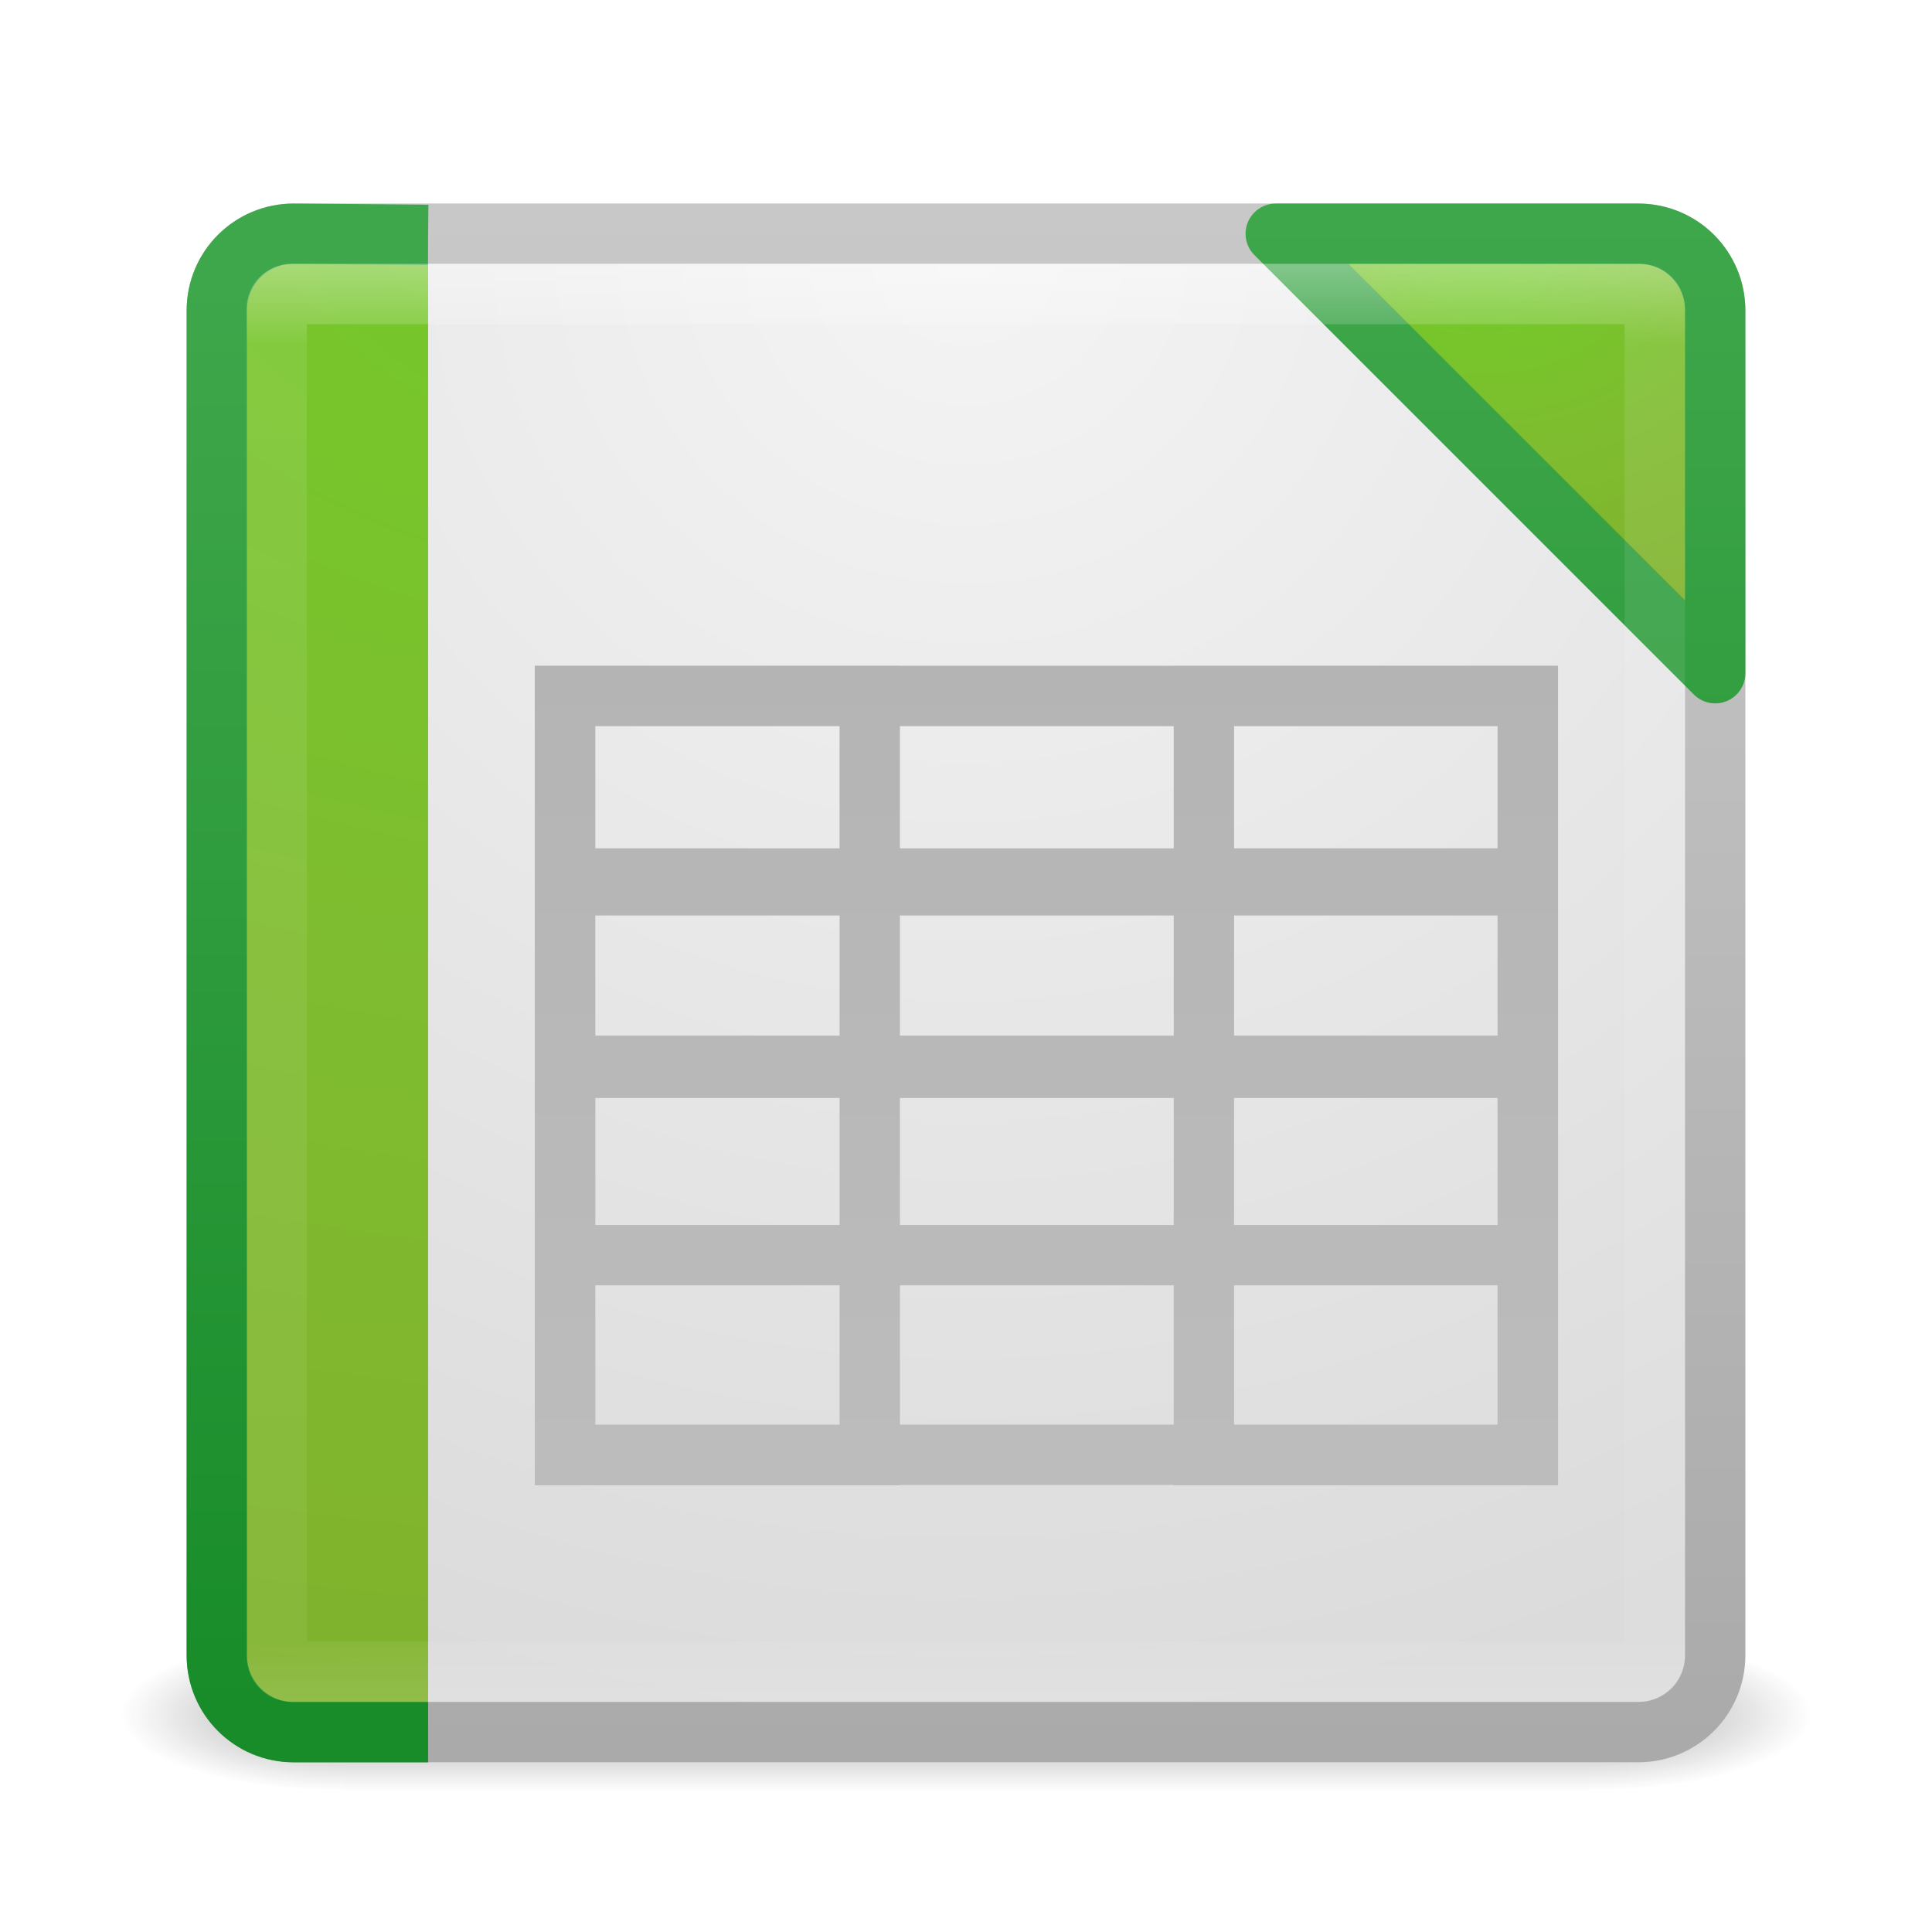
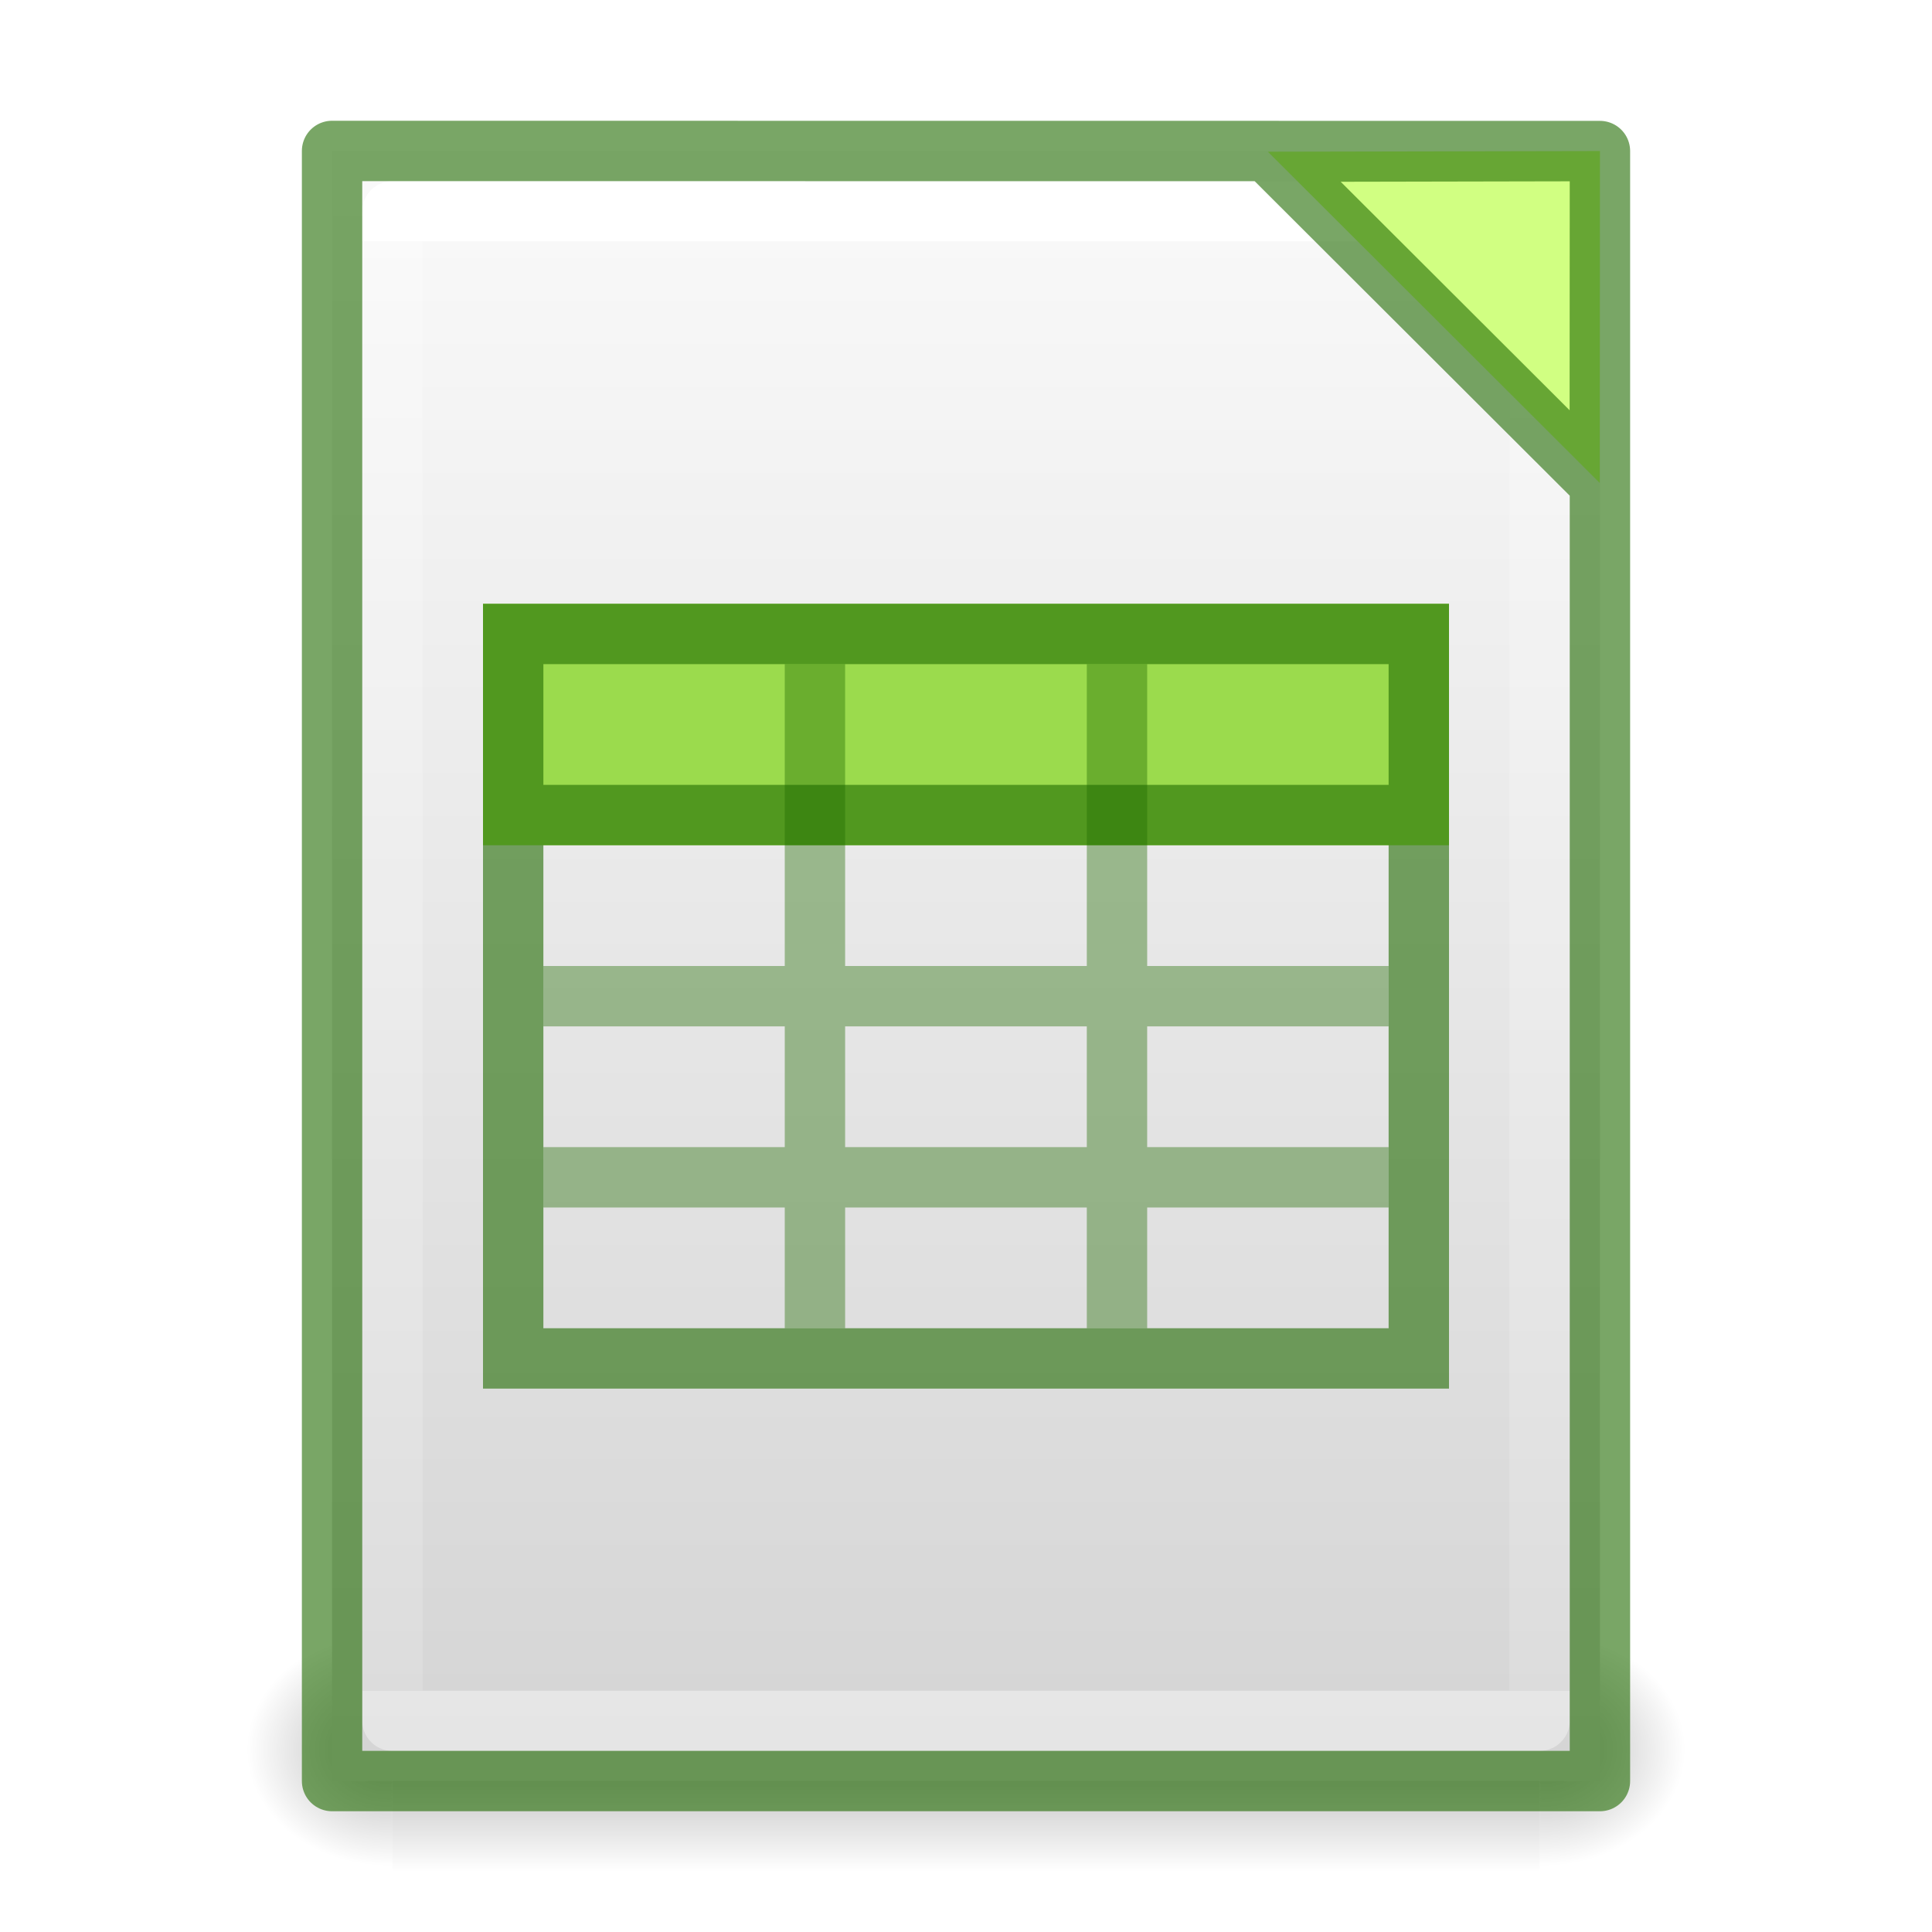
- <svg xmlns="http://www.w3.org/2000/svg" xmlns:xlink="http://www.w3.org/1999/xlink" width="32" height="32" id="svg4369" version="1.1">
-   <defs id="defs4371">
-     <linearGradient y2="43" x2="24" y1="5" x1="24" gradientTransform="translate(2.4e-6,0.9674485)" gradientUnits="userSpaceOnUse" id="linearGradient3497" xlink:href="#linearGradient3924-4" />
-     <linearGradient id="linearGradient3924-4">
-       <stop id="stop3926-8" style="stop-color:#ffffff;stop-opacity:1" offset="0" />
-       <stop id="stop3928-6" style="stop-color:#ffffff;stop-opacity:0.235" offset="0.063" />
-       <stop id="stop3930-4" style="stop-color:#ffffff;stop-opacity:0.157" offset="0.951" />
-       <stop id="stop3932-4" style="stop-color:#ffffff;stop-opacity:0.392" offset="1" />
+ <svg xmlns="http://www.w3.org/2000/svg" xmlns:xlink="http://www.w3.org/1999/xlink" version="1.0" width="32" height="32" id="svg2526">
+   <defs id="defs2528">
+     <linearGradient id="linearGradient4441">
+       <stop id="stop4443" style="stop-color:#ffffff;stop-opacity:1" offset="0" />
+       <stop id="stop4445" style="stop-color:#ffffff;stop-opacity:0.235" offset="0" />
+       <stop id="stop4447" style="stop-color:#ffffff;stop-opacity:0.157" offset="1" />
+       <stop id="stop4449" style="stop-color:#ffffff;stop-opacity:0.392" offset="1" />
    </linearGradient>
-     <radialGradient xlink:href="#linearGradient5344-867-2" id="radialGradient3351-4" gradientUnits="userSpaceOnUse" gradientTransform="matrix(-1.6167311e-7,4.352189,-8.092211,-1.30641e-7,102.5594,-28.43509)" cx="7.806" cy="9.957" fx="7.276" fy="9.957" r="12.672" />
-     <linearGradient id="linearGradient5344-867-2">
-       <stop offset="0" style="stop-color:#71cc28;stop-opacity:1;" id="stop5559-5" />
-       <stop offset="0.397" style="stop-color:#7fbc2f;stop-opacity:1;" id="stop5561-3" />
-       <stop offset="1" style="stop-color:#81a92b;stop-opacity:1;" id="stop5563-5" />
+     <linearGradient id="linearGradient5060">
+       <stop id="stop5062" style="stop-color:#000000;stop-opacity:1" offset="0" />
+       <stop id="stop5064" style="stop-color:#000000;stop-opacity:0" offset="1" />
    </linearGradient>
-     <linearGradient xlink:href="#linearGradient4288" id="linearGradient3353-8" gradientUnits="userSpaceOnUse" gradientTransform="matrix(1,0,0,0.6592363,-2.00485,11.16688)" x1="10.72" y1="49.805" x2="10.72" y2="-7.172" />
-     <linearGradient id="linearGradient4288">
-       <stop id="stop4290" style="stop-color:#188c29;stop-opacity:1;" offset="0" />
-       <stop id="stop4292" style="stop-color:#3fa74b;stop-opacity:1;" offset="1" />
+     <linearGradient id="linearGradient5048">
+       <stop id="stop5050" style="stop-color:#000000;stop-opacity:0" offset="0" />
+       <stop id="stop5056" style="stop-color:#000000;stop-opacity:1" offset="0.5" />
+       <stop id="stop5052" style="stop-color:#000000;stop-opacity:0" offset="1" />
    </linearGradient>
-     <linearGradient id="linearGradient3104-5-6">
-       <stop offset="0" style="stop-color:#aaaaaa;stop-opacity:1" id="stop3106-9-1" />
-       <stop offset="1" style="stop-color:#c8c8c8;stop-opacity:1" id="stop3108-9" />
+     <linearGradient x1="302.857" y1="366.648" x2="302.857" y2="609.505" id="linearGradient3188" xlink:href="#linearGradient5048" gradientUnits="userSpaceOnUse" gradientTransform="matrix(0.06045202,0,0,0.01647059,-0.754243,21.9611)" />
+     <radialGradient cx="605.714" cy="486.648" r="117.143" fx="605.714" fy="486.648" id="radialGradient3190" xlink:href="#linearGradient5060" gradientUnits="userSpaceOnUse" gradientTransform="matrix(-0.02008098,0,0,0.01647059,18.60219,21.96113)" />
+     <radialGradient cx="605.714" cy="486.648" r="117.143" fx="605.714" fy="486.648" id="radialGradient3192" xlink:href="#linearGradient5060" gradientUnits="userSpaceOnUse" gradientTransform="matrix(0.02008097,0,0,0.01647059,13.39799,21.96113)" />
+     <linearGradient xlink:href="#linearGradient4441" id="linearGradient3296" gradientUnits="userSpaceOnUse" gradientTransform="matrix(0.7837838,0,0,0.6216216,2.189191,2.081085)" x1="24" y1="3.087" x2="24" y2="41.696" />
+     <linearGradient xlink:href="#linearGradient4337" id="linearGradient3299" gradientUnits="userSpaceOnUse" gradientTransform="matrix(0.887753,0,0,0.5451843,-4.27036,3.033759)" x1="25.132" y1="0.985" x2="25.132" y2="47.013" />
+     <linearGradient id="linearGradient5736">
+       <stop id="stop5738" style="stop-color:#586e75;stop-opacity:1" offset="0" />
+       <stop id="stop5740" style="stop-color:#073642;stop-opacity:1" offset="1" />
    </linearGradient>
-     <linearGradient x1="24" y1="5" x2="24" y2="43" id="linearGradient3084" xlink:href="#linearGradient3924" gradientUnits="userSpaceOnUse" gradientTransform="translate(2.4e-6,0.9674487)" />
-     <linearGradient id="linearGradient3924">
-       <stop id="stop3926" style="stop-color:#ffffff;stop-opacity:1" offset="0" />
-       <stop id="stop3928" style="stop-color:#ffffff;stop-opacity:0.235" offset="0.063" />
-       <stop id="stop3930" style="stop-color:#ffffff;stop-opacity:0.157" offset="0.951" />
-       <stop id="stop3932" style="stop-color:#ffffff;stop-opacity:0.392" offset="1" />
+     <linearGradient id="linearGradient4337">
+       <stop id="stop4339" style="stop-color:#fdf6e3;stop-opacity:1" offset="0" />
+       <stop id="stop4341" style="stop-color:#eee8d5;stop-opacity:1" offset="1" />
    </linearGradient>
-     <radialGradient cx="7.496" cy="8.45" r="20" fx="7.496" fy="8.45" id="radialGradient3093" xlink:href="#linearGradient3600" gradientUnits="userSpaceOnUse" gradientTransform="matrix(0,1.93928,-2.051527,-5.2784231e-8,41.33504,-8.486255)" />
-     <linearGradient id="linearGradient3600">
-       <stop id="stop3602" style="stop-color:#f4f4f4;stop-opacity:1" offset="0" />
-       <stop id="stop3604" style="stop-color:#dbdbdb;stop-opacity:1" offset="1" />
+     <linearGradient xlink:href="#linearGradient5736" id="linearGradient4496" gradientUnits="userSpaceOnUse" gradientTransform="matrix(0.8038489,0.1417031,-0.08623413,0.4889297,0.012884,-1.65751)" x1="20.384" y1="2.753" x2="25.581" y2="51.199" />
+     <linearGradient y2="47.013" x2="25.132" y1="0.985" x1="25.132" gradientTransform="matrix(0.887753,0,0,0.5451843,-4.27036,3.033759)" gradientUnits="userSpaceOnUse" id="linearGradient866" xlink:href="#linearGradient5736" />
+     <linearGradient y2="41.696" x2="24" y1="3.087" x1="24" gradientTransform="matrix(0.7837838,0,0,0.6216216,2.189191,2.081085)" gradientUnits="userSpaceOnUse" id="linearGradient868" xlink:href="#linearGradient4441" />
+     <linearGradient gradientTransform="matrix(0.5999986,0,0,0.5594273,30.10005,0.7146978)" gradientUnits="userSpaceOnUse" xlink:href="#linearGradient4337-2" id="linearGradient3182-6" y2="47.984" x2="24" y1="3.084" x1="24" />
+     <linearGradient id="linearGradient4337-2">
+       <stop offset="0" style="stop-color:#fafafa;stop-opacity:1" id="stop4339-9" />
+       <stop offset="1" style="stop-color:#d4d4d4;stop-opacity:1" id="stop4341-1" />
    </linearGradient>
-     <linearGradient x1="24" y1="44" x2="24" y2="3.899" id="linearGradient3095" xlink:href="#linearGradient3104" gradientUnits="userSpaceOnUse" gradientTransform="translate(-6e-7,0.9674387)" />
-     <linearGradient id="linearGradient3104">
-       <stop id="stop3106" style="stop-color:#aaaaaa;stop-opacity:1" offset="0" />
-       <stop id="stop3108" style="stop-color:#c8c8c8;stop-opacity:1" offset="1" />
-     </linearGradient>
-     <linearGradient x1="20" y1="43" x2="20" y2="3" id="linearGradient3098" xlink:href="#linearGradient3104-5" gradientUnits="userSpaceOnUse" />
-     <linearGradient id="linearGradient3104-5">
-       <stop id="stop3106-9" style="stop-color:#aaaaaa;stop-opacity:1" offset="0" />
-       <stop id="stop3108-8" style="stop-color:#c8c8c8;stop-opacity:1" offset="1" />
-     </linearGradient>
-     <radialGradient cx="4.993" cy="43.5" r="2.5" fx="4.993" fy="43.5" id="radialGradient2873-966-168" xlink:href="#linearGradient3688-166-749" gradientUnits="userSpaceOnUse" gradientTransform="matrix(2.003784,0,0,1.4,27.98813,-17.4)" />
-     <linearGradient id="linearGradient3688-166-749">
-       <stop id="stop2883" style="stop-color:#181818;stop-opacity:1" offset="0" />
-       <stop id="stop2885" style="stop-color:#181818;stop-opacity:0" offset="1" />
-     </linearGradient>
-     <radialGradient cx="4.993" cy="43.5" r="2.5" fx="4.993" fy="43.5" id="radialGradient2875-742-326" xlink:href="#linearGradient3688-464-309" gradientUnits="userSpaceOnUse" gradientTransform="matrix(2.003784,0,0,1.4,-20.01187,-104.4)" />
-     <linearGradient id="linearGradient3688-464-309">
-       <stop id="stop2889" style="stop-color:#181818;stop-opacity:1" offset="0" />
-       <stop id="stop2891" style="stop-color:#181818;stop-opacity:0" offset="1" />
-     </linearGradient>
-     <linearGradient x1="25.058" y1="47.028" x2="25.058" y2="39.999" id="linearGradient2877-634-617" xlink:href="#linearGradient3702-501-757" gradientUnits="userSpaceOnUse" />
-     <linearGradient id="linearGradient3702-501-757">
-       <stop id="stop2895" style="stop-color:#181818;stop-opacity:0" offset="0" />
-       <stop id="stop2897" style="stop-color:#181818;stop-opacity:1" offset="0.5" />
-       <stop id="stop2899" style="stop-color:#181818;stop-opacity:0" offset="1" />
-     </linearGradient>
-     <linearGradient xlink:href="#linearGradient3104-5-6" id="linearGradient3853" x1="25" y1="-12" x2="25" y2="68" gradientUnits="userSpaceOnUse" gradientTransform="translate(-0.5222785,0.09816834)" />
-     <linearGradient xlink:href="#linearGradient4288" id="linearGradient3878" gradientUnits="userSpaceOnUse" gradientTransform="translate(-6e-7,0.9674387)" x1="24" y1="44" x2="24" y2="3.899" />
-     <radialGradient xlink:href="#linearGradient5344-867-2" id="radialGradient3881" gradientUnits="userSpaceOnUse" gradientTransform="matrix(0,0.6824734,-0.9243088,0,39.18868,0.8417889)" cx="7.422" cy="1.904" fx="7.422" fy="1.904" r="20" />
-     <radialGradient xlink:href="#linearGradient5344-867-2" id="radialGradient3048" gradientUnits="userSpaceOnUse" gradientTransform="matrix(0,0.6824734,-0.9243088,0,39.18868,0.8417889)" cx="7.422" cy="1.904" fx="7.422" fy="1.904" r="20" />
-     <linearGradient xlink:href="#linearGradient4288" id="linearGradient3050" gradientUnits="userSpaceOnUse" gradientTransform="translate(-6e-7,0.9674387)" x1="24" y1="44" x2="24" y2="3.899" />
-     <linearGradient xlink:href="#linearGradient3104-5-6" id="linearGradient3053" gradientUnits="userSpaceOnUse" gradientTransform="translate(-0.5222785,0.09816834)" x1="25" y1="-12" x2="25" y2="68" />
-     <linearGradient xlink:href="#linearGradient3924-4" id="linearGradient3056" gradientUnits="userSpaceOnUse" gradientTransform="translate(2.4e-6,0.9674485)" x1="24" y1="5" x2="24" y2="43" />
-     <radialGradient xlink:href="#linearGradient5344-867-2" id="radialGradient3059" gradientUnits="userSpaceOnUse" gradientTransform="matrix(-1.6167311e-7,4.352189,-8.092211,-1.30641e-7,102.5594,-28.43509)" cx="7.806" cy="9.957" fx="7.276" fy="9.957" r="12.672" />
-     <linearGradient xlink:href="#linearGradient4288" id="linearGradient3061" gradientUnits="userSpaceOnUse" gradientTransform="matrix(1,0,0,0.6592363,-2.00485,11.16688)" x1="10.72" y1="49.805" x2="10.72" y2="-7.172" />
-     <linearGradient xlink:href="#linearGradient3924" id="linearGradient3064" gradientUnits="userSpaceOnUse" gradientTransform="translate(2.4e-6,0.9674487)" x1="24" y1="5" x2="24" y2="43" />
-     <radialGradient xlink:href="#linearGradient3600" id="radialGradient3067" gradientUnits="userSpaceOnUse" gradientTransform="matrix(0,1.93928,-2.051527,-5.2784231e-8,41.33504,-8.486255)" cx="7.496" cy="8.45" fx="7.496" fy="8.45" r="20" />
-     <linearGradient xlink:href="#linearGradient3104" id="linearGradient3069" gradientUnits="userSpaceOnUse" gradientTransform="translate(-6e-7,0.9674387)" x1="24" y1="44" x2="24" y2="3.899" />
-     <linearGradient xlink:href="#linearGradient3104-5" id="linearGradient3072" gradientUnits="userSpaceOnUse" x1="20" y1="43" x2="20" y2="3" />
-     <linearGradient xlink:href="#linearGradient3104-5-6" id="linearGradient3880" x1="-9.807" y1="-26.094" x2="69.261" y2="-26.094" gradientUnits="userSpaceOnUse" />
+     <linearGradient gradientTransform="matrix(0.6707617,0,0,0.5261302,30.94719,4.883678)" gradientUnits="userSpaceOnUse" xlink:href="#linearGradient4441" id="linearGradient3174-3" y2="41.904" x2="24" y1="-3.451" x1="24" />
+     <linearGradient xlink:href="#linearGradient4337-2" id="linearGradient928" x1="16" y1="2.501" x2="16" y2="29.5" gradientUnits="userSpaceOnUse" />
  </defs>
-   <g id="layer1" transform="translate(0,-16)">
-     <g id="g3882" transform="matrix(0.6363634,0,0,0.6363634,0.7272732,16.39134)" style="stroke-width:1.571;stroke-miterlimit:4;stroke-dasharray:none">
-       <g style="display:inline;stroke-width:2.247;stroke-miterlimit:4;stroke-dasharray:none" id="g2036" transform="matrix(1.1,0,0,0.4444449,-2.400002,25.11107)">
-         <g style="opacity:0.4;stroke-width:1.932;stroke-miterlimit:4;stroke-dasharray:none" id="g3712" transform="matrix(1.052632,0,0,1.285713,-1.263158,-13.42854)">
-           <rect style="fill:url(#radialGradient2873-966-168);fill-opacity:1;stroke:none;stroke-width:1.932;stroke-miterlimit:4;stroke-dasharray:none" id="rect2801" y="40" x="38" height="7" width="5" />
-           <rect style="fill:url(#radialGradient2875-742-326);fill-opacity:1;stroke:none;stroke-width:1.932;stroke-miterlimit:4;stroke-dasharray:none" id="rect3696" transform="scale(-1,-1)" y="-47" x="-10" height="7" width="5" />
-           <rect style="fill:url(#linearGradient2877-634-617);fill-opacity:1;stroke:none;stroke-width:1.932;stroke-miterlimit:4;stroke-dasharray:none" id="rect3700" y="40" x="10" height="7" width="28" />
-         </g>
-       </g>
-       <path style="opacity:0.05;color:#000000;fill:url(#linearGradient3072);fill-opacity:1;fill-rule:nonzero;stroke:none;stroke-width:1.571;marker:none;visibility:visible;display:inline;overflow:visible;enable-background:accumulate;stroke-miterlimit:4;stroke-dasharray:none" id="path4564-0" d="m 22.969,8.187 a 2.936,2.936 0 0 0 -1.406,0.406 L 10.531,14.969 A 2.936,2.936 0 0 0 9.125,17 2.936,2.936 0 0 0 9.094,17 2.936,2.936 0 0 0 8.125,19.188 L 8.062,31.906 a 2.936,2.936 0 0 0 1,2.188 2.936,2.936 0 0 0 0,0.031 2.936,2.936 0 0 0 1.438,2.094 l 11,6.312 a 2.936,2.936 0 0 0 2.406,0.219 2.936,2.936 0 0 0 0.031,0 2.936,2.936 0 0 0 2.5,-0.188 l 11,-6.344 a 2.936,2.936 0 0 0 1.406,-2 2.936,2.936 0 0 0 1.094,-2.25 l 0,-12.719 a 2.936,2.936 0 0 0 -1,-2.188 A 2.936,2.936 0 0 0 37.5,14.969 L 26.469,8.625 a 2.936,2.936 0 0 0 -2.406,-0.25 2.936,2.936 0 0 0 -1.094,-0.188 z" />
-       <rect style="color:#000000;fill:url(#radialGradient3067);fill-opacity:1;fill-rule:nonzero;stroke:url(#linearGradient3069);stroke-width:1.571;stroke-linecap:round;stroke-linejoin:round;stroke-miterlimit:4;stroke-opacity:1;stroke-dasharray:none;stroke-dashoffset:0;marker:none;visibility:visible;display:inline;overflow:visible;enable-background:accumulate" id="rect5505-21" y="5.467" x="4.5" ry="2" rx="2" height="39" width="39" />
-       <path id="rect5505-21-0" d="m 10,5.5 c 0,0 -3.1,-0.031 -3.5,-0.031 -1.108,0 -2,0.892 -2,2 l 0,35 c 0,1.108 0.892,2 2,2 l 3.5,0" style="color:#000000;fill:url(#radialGradient3059);fill-opacity:1;fill-rule:nonzero;stroke:url(#linearGradient3061);stroke-width:1.571;stroke-linecap:butt;stroke-linejoin:round;stroke-miterlimit:4;stroke-opacity:1;stroke-dasharray:none;stroke-dashoffset:0;marker:none;visibility:visible;display:inline;overflow:visible;enable-background:accumulate" />
-       <path id="rect3855" d="m 32.062,5.469 11.438,11.438 0,-9.438 c 0,-1.108 -0.892,-2 -2,-2 l -9.438,0 z" style="color:#000000;fill:url(#radialGradient3048);fill-opacity:1;fill-rule:nonzero;stroke:url(#linearGradient3050);stroke-width:1.571;stroke-linecap:round;stroke-linejoin:round;stroke-miterlimit:4;stroke-opacity:1;stroke-dasharray:none;stroke-dashoffset:0;marker:none;visibility:visible;display:inline;overflow:visible;enable-background:accumulate" />
-       <rect style="opacity:0.4;fill:none;stroke:url(#linearGradient3056);stroke-width:1.571;stroke-linecap:round;stroke-linejoin:round;stroke-miterlimit:4;stroke-opacity:1;stroke-dasharray:none;stroke-dashoffset:0" id="rect6741-2-5" y="7.038" x="6.059" ry="0.392" rx="0.392" height="35.858" width="35.87" />
-       <path d="m 17.497,-38.62 19.762,0 0,8.428 -19.762,0 z m 0,17.125 19.762,0 0,7.928 -19.762,0 z m 9.628,7.931 0,-25.059 4.928,0 0,25.059 z m -4.875,0 0,-25.059 4.928,0 0,25.059 z m -4.75,0 0,-25.059 4.928,0 0,25.059 z m 0,0.002 0,-25.062 19.75,0 0,25.062 z" style="fill:none;stroke:url(#linearGradient3880);stroke-width:1.571;stroke-miterlimit:4;stroke-opacity:1;stroke-dasharray:none" transform="matrix(0,1,-1,0,0,0)" id="rect3089" />
-     </g>
+   <g transform="translate(0,-1)" style="opacity:0.3" id="g899">
+     <path style="display:inline;overflow:visible;visibility:visible;fill:url(#linearGradient3188);fill-opacity:1;fill-rule:nonzero;stroke:none;stroke-width:1;marker:none" d="m 6.5,28 h 19 v 4 h -19 z" id="rect2879" />
+     <path d="m 6.5,28 c 0,0 0,4 0,4 -1.034,0.007 -2.5,-0.896 -2.5,-2 0,-1.104 1.154,-2 2.5,-2 z" id="path2881" style="display:inline;overflow:visible;visibility:visible;fill:url(#radialGradient3190);fill-opacity:1;fill-rule:nonzero;stroke:none;stroke-width:1;marker:none" />
+     <path d="m 25.5,28 c 0,0 0,4 0,4 1.034,0.007 2.5,-0.896 2.5,-2 0,-1.104 -1.154,-2 -2.5,-2 z" id="path2883" style="display:inline;overflow:visible;visibility:visible;fill:url(#radialGradient3192);fill-opacity:1;fill-rule:nonzero;stroke:none;stroke-width:1;marker:none" />
+   </g>
+   <path style="display:inline;fill:url(#linearGradient928);fill-opacity:1;stroke:none;stroke-linejoin:round;stroke-opacity:0.498" id="path910" d="M 5.5,2.5 26.5,2.502 26.5,29.5 h -21 z" />
+   <path style="fill:none;stroke:url(#linearGradient3296);stroke-width:1;stroke-linecap:round;stroke-linejoin:round;stroke-miterlimit:4;stroke-dasharray:none;stroke-dashoffset:0;stroke-opacity:1" id="rect6741-1" d="M 25.5,28.5 H 6.5 v -25 h 19 z" />
+   <path style="fill:#d1ff82;fill-opacity:1;stroke:none;stroke-width:1px;stroke-linecap:butt;stroke-linejoin:round;stroke-opacity:1" d="M 26.5,2.502 26.497,8 21,2.513 Z" id="path886-3" />
+   <path id="path886-3-7" style="opacity:0.6;fill:none;fill-opacity:1;stroke:#206b00;stroke-width:1px;stroke-linecap:butt;stroke-linejoin:round;stroke-opacity:1" d="M 26.5,2.502 26.497,8 21,2.513 Z M 5.5,2.5 26.5,2.502 26.5,29.5 h -21 z" />
+   <g id="g889" transform="translate(-1,1.000001)">
+     <path style="color:#000000;display:inline;overflow:visible;visibility:visible;fill:#9bdb4d;fill-opacity:1;fill-rule:nonzero;stroke:none;stroke-width:1;marker:none;enable-background:accumulate" id="path3897" d="M 9,9 H 25 V 11 13 H 9 Z" />
+     <path id="path3069" style="color:#000000;display:inline;overflow:visible;visibility:visible;opacity:0.4;fill:none;stroke:#206b00;stroke-width:1;stroke-linecap:butt;stroke-linejoin:miter;stroke-miterlimit:4;stroke-dasharray:none;stroke-dashoffset:0;stroke-opacity:1;marker:none;enable-background:accumulate" d="M 24,15.5 H 10 m 14,3 H 10 m 4.498,-8.5 v 11 m 5.003,-11 v 11" />
+     <path id="rect3580-7" style="color:#000000;display:inline;overflow:visible;visibility:visible;opacity:0.6;fill:none;stroke:#206b00;stroke-width:1;stroke-linecap:round;stroke-linejoin:miter;stroke-miterlimit:4;stroke-dasharray:none;stroke-dashoffset:0;stroke-opacity:1;marker:none;enable-background:accumulate" d="M 9.5,9.5 H 24.5 V 21.5 H 9.5 Z M 24.364,12.5 H 9.727" />
  </g>
</svg>
